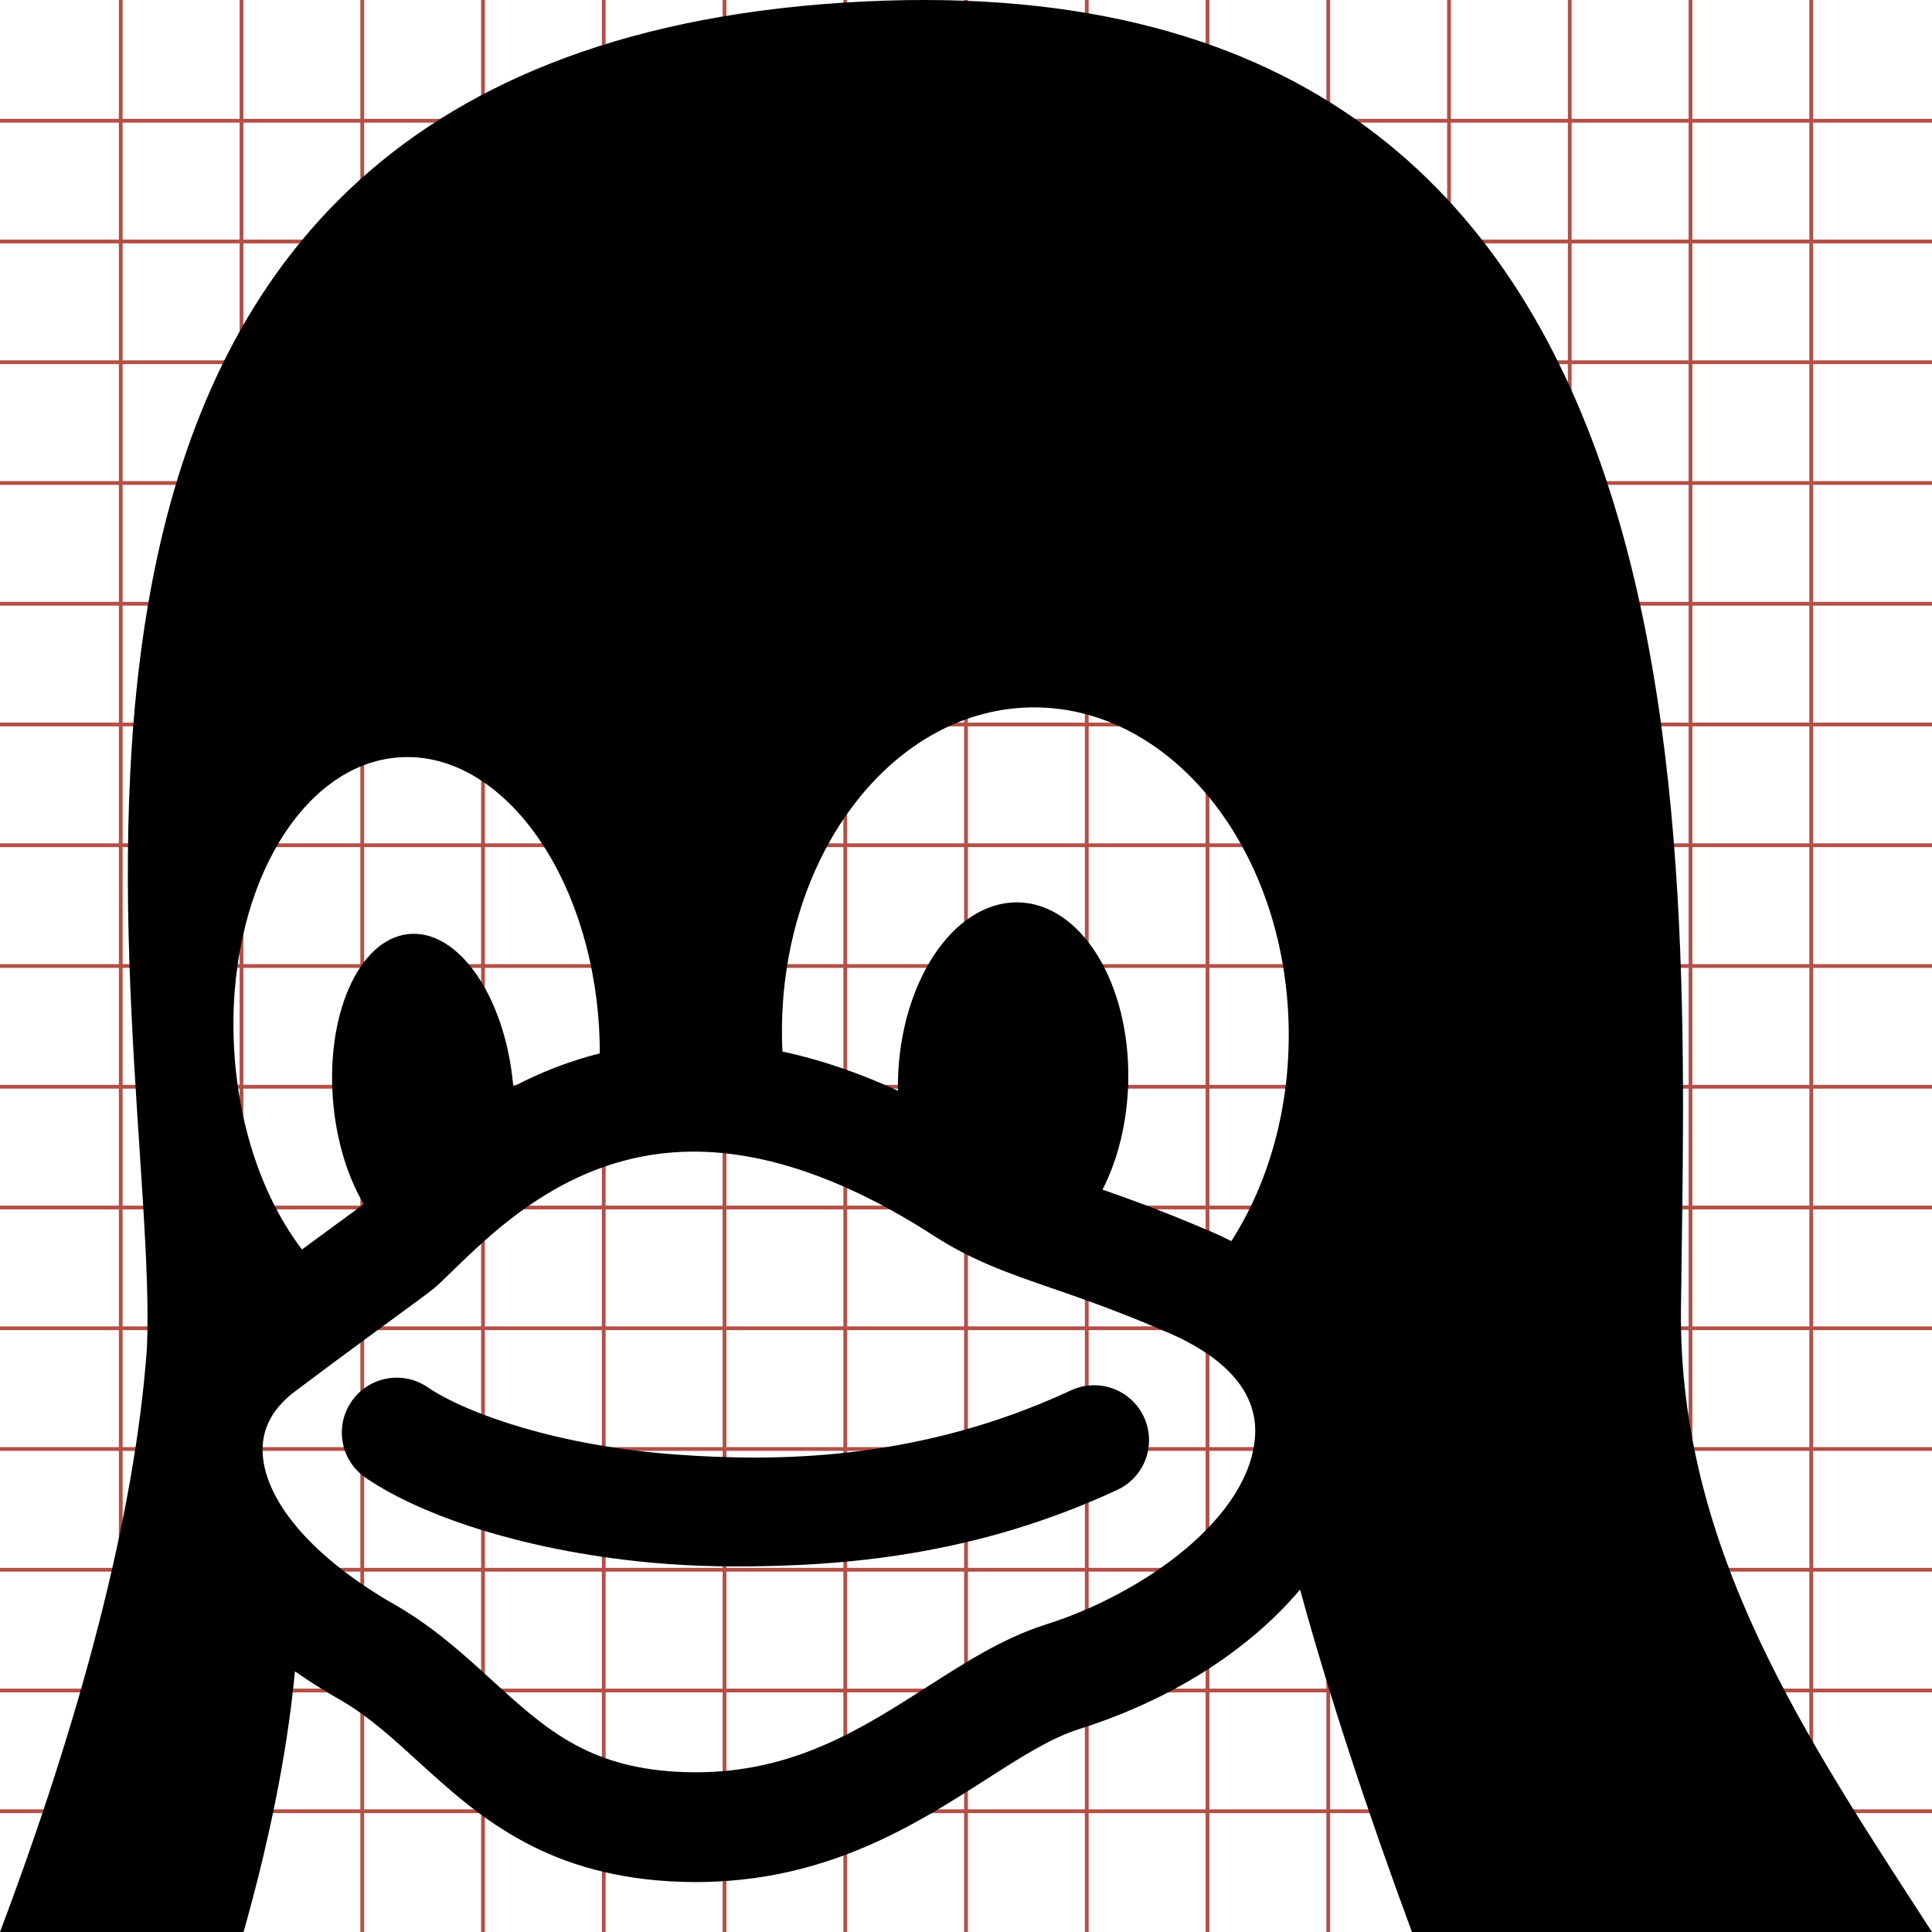
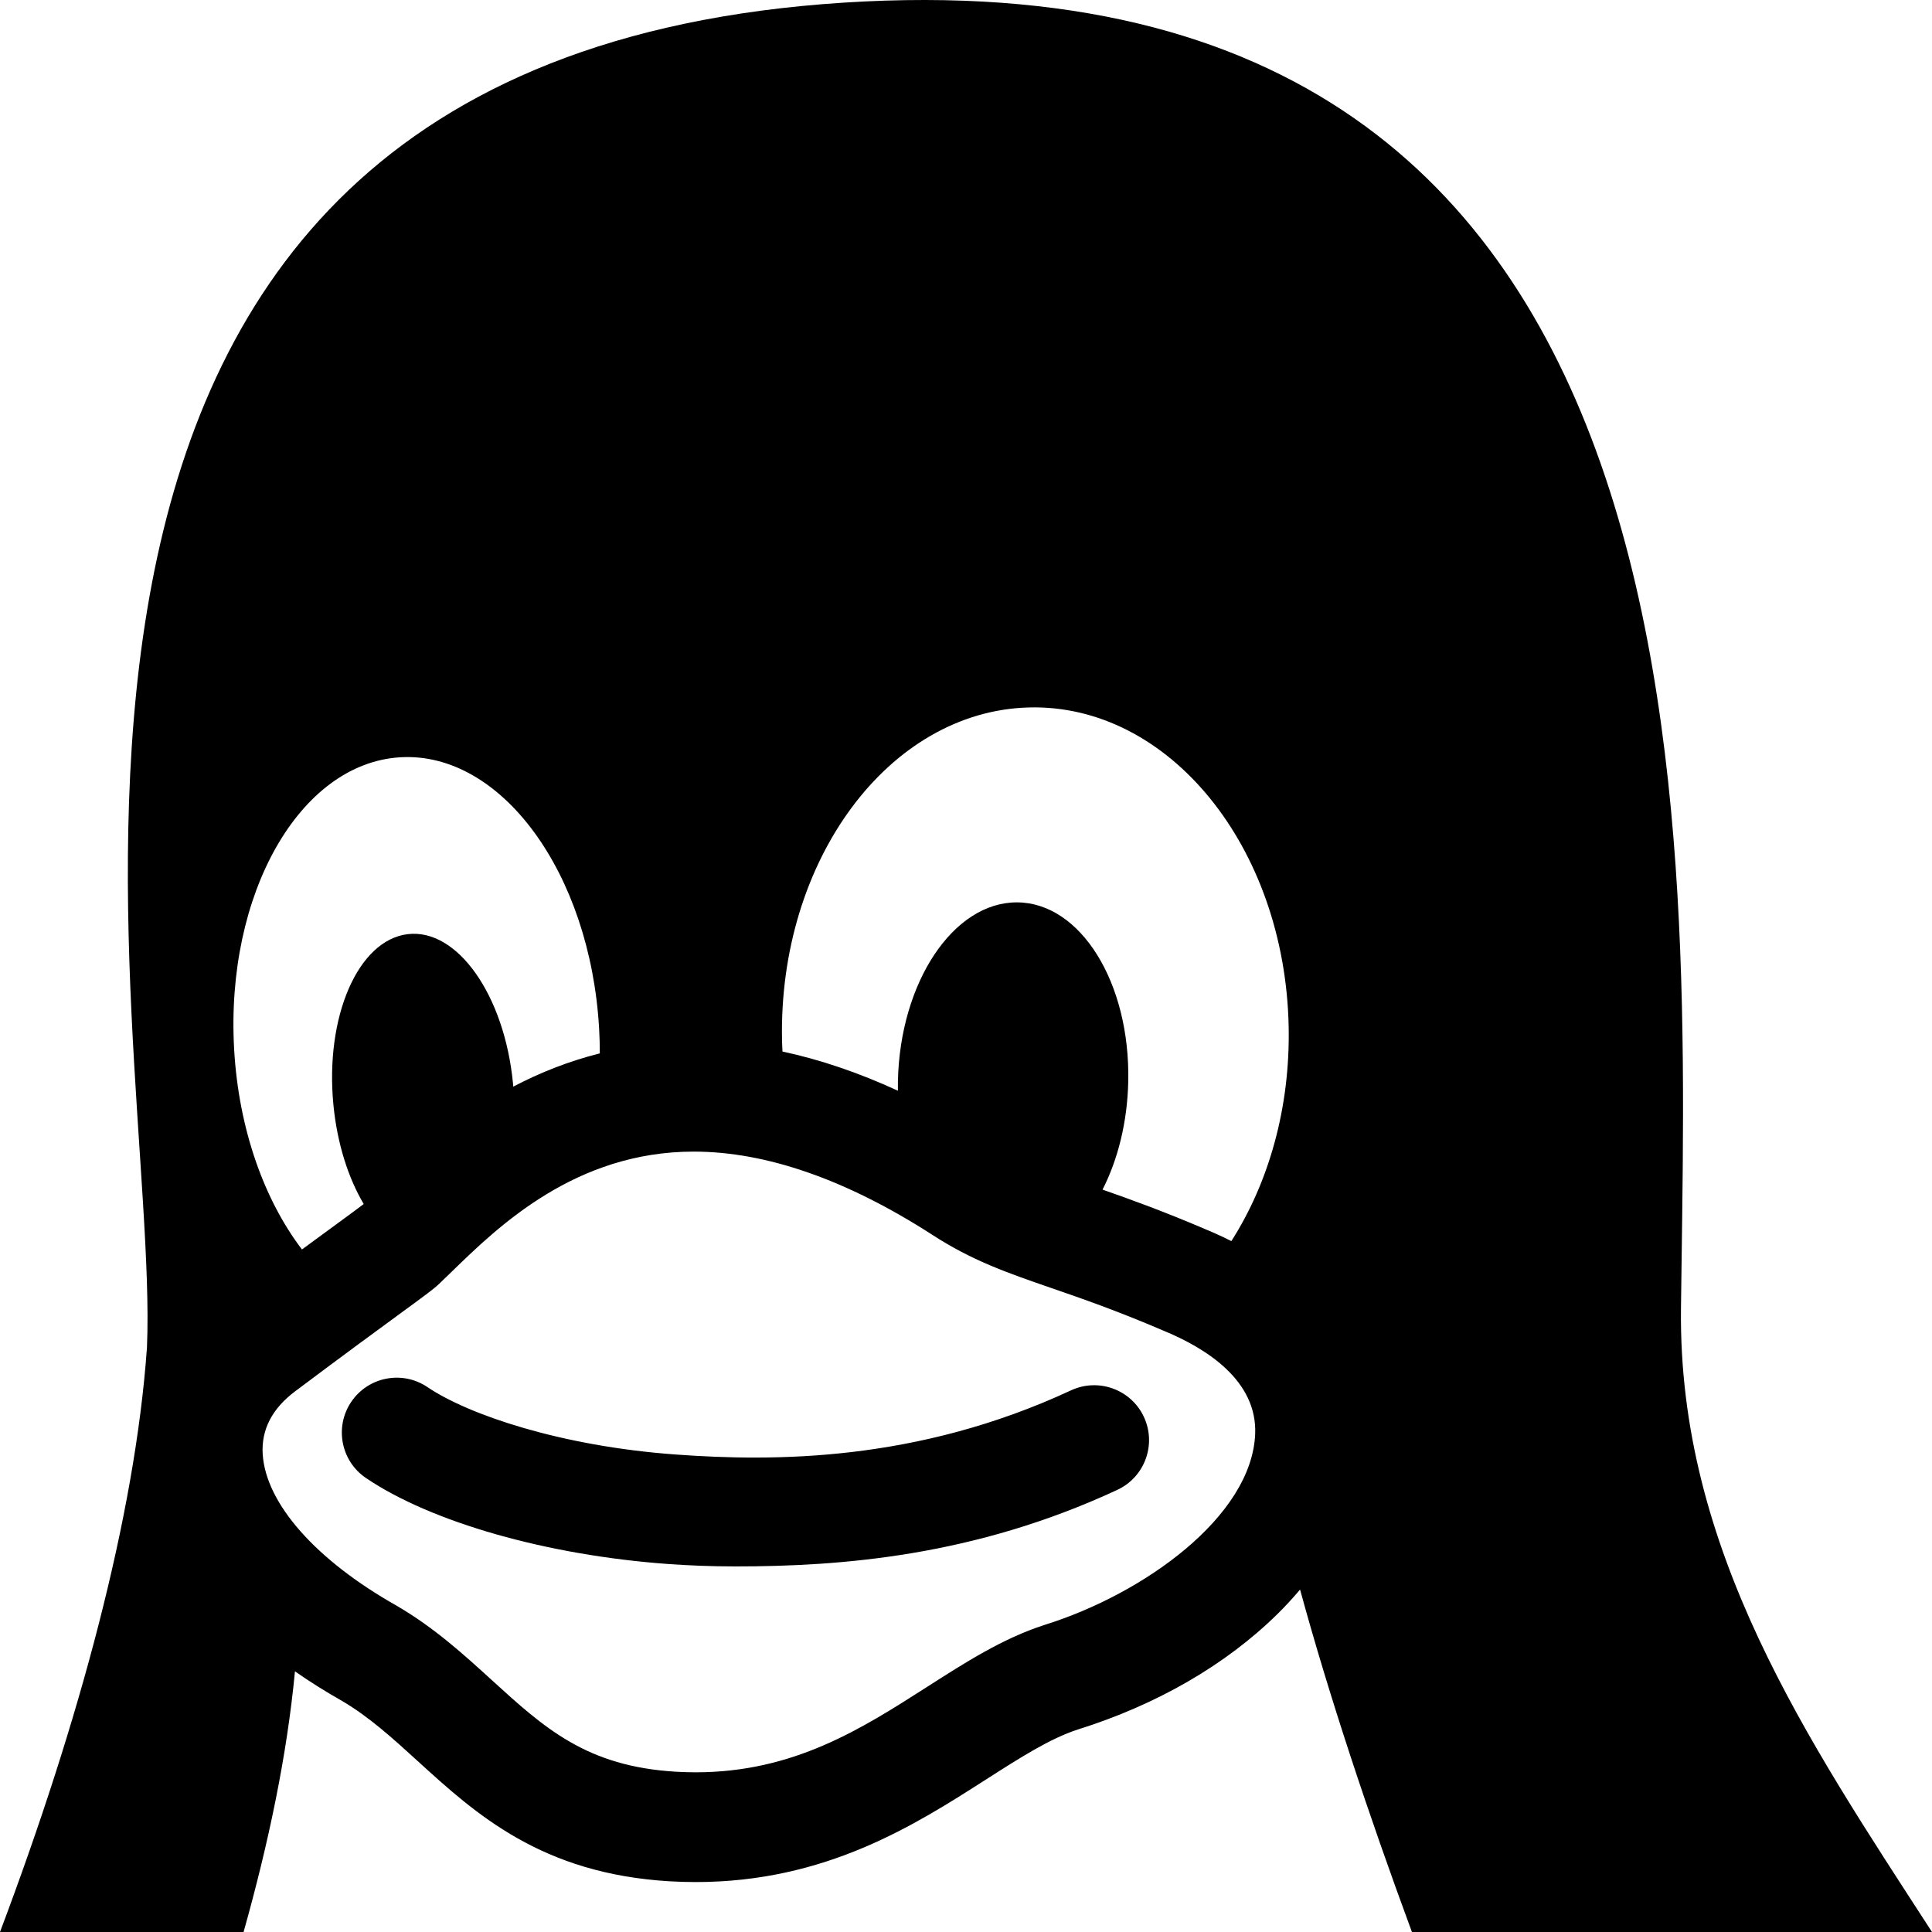
<svg xmlns="http://www.w3.org/2000/svg" width="512" height="512" viewBox="0 0 512 512" fill="#000000">
-   <g class="svgGrid" id="svgGrid">
-     <line stroke-width="1" stroke="#B35047" x1="32" x2="32" y1="0" y2="512" />
-     <line stroke-width="1" stroke="#B35047" x1="64" x2="64" y1="0" y2="512" />
-     <line stroke-width="1" stroke="#B35047" x1="96" x2="96" y1="0" y2="512" />
-     <line stroke-width="1" stroke="#B35047" x1="128" x2="128" y1="0" y2="512" />
-     <line stroke-width="1" stroke="#B35047" x1="160" x2="160" y1="0" y2="512" />
-     <line stroke-width="1" stroke="#B35047" x1="192" x2="192" y1="0" y2="512" />
-     <line stroke-width="1" stroke="#B35047" x1="224" x2="224" y1="0" y2="512" />
-     <line stroke-width="1" stroke="#B35047" x1="256" x2="256" y1="0" y2="512" />
-     <line stroke-width="1" stroke="#B35047" x1="288" x2="288" y1="0" y2="512" />
-     <line stroke-width="1" stroke="#B35047" x1="320" x2="320" y1="0" y2="512" />
-     <line stroke-width="1" stroke="#B35047" x1="352" x2="352" y1="0" y2="512" />
-     <line stroke-width="1" stroke="#B35047" x1="384" x2="384" y1="0" y2="512" />
-     <line stroke-width="1" stroke="#B35047" x1="416" x2="416" y1="0" y2="512" />
-     <line stroke-width="1" stroke="#B35047" x1="448" x2="448" y1="0" y2="512" />
-     <line stroke-width="1" stroke="#B35047" x1="480" x2="480" y1="0" y2="512" />
-     <line stroke-width="1" stroke="#B35047" x1="0" x2="512" y1="32" y2="32" />
-     <line stroke-width="1" stroke="#B35047" x1="0" x2="512" y1="64" y2="64" />
-     <line stroke-width="1" stroke="#B35047" x1="0" x2="512" y1="96" y2="96" />
-     <line stroke-width="1" stroke="#B35047" x1="0" x2="512" y1="128" y2="128" />
-     <line stroke-width="1" stroke="#B35047" x1="0" x2="512" y1="160" y2="160" />
-     <line stroke-width="1" stroke="#B35047" x1="0" x2="512" y1="192" y2="192" />
-     <line stroke-width="1" stroke="#B35047" x1="0" x2="512" y1="224" y2="224" />
-     <line stroke-width="1" stroke="#B35047" x1="0" x2="512" y1="256" y2="256" />
-     <line stroke-width="1" stroke="#B35047" x1="0" x2="512" y1="288" y2="288" />
-     <line stroke-width="1" stroke="#B35047" x1="0" x2="512" y1="320" y2="320" />
-     <line stroke-width="1" stroke="#B35047" x1="0" x2="512" y1="352" y2="352" />
-     <line stroke-width="1" stroke="#B35047" x1="0" x2="512" y1="384" y2="384" />
-     <line stroke-width="1" stroke="#B35047" x1="0" x2="512" y1="416" y2="416" />
-     <line stroke-width="1" stroke="#B35047" x1="0" x2="512" y1="448" y2="448" />
-     <line stroke-width="1" stroke="#B35047" x1="0" x2="512" y1="480" y2="480" />Bundle</g>
  <path d="M 283.828,368.458c-40.972,19.059-79.079,18.858-104.67,17.01c-30.526-2.205-55.079-10.562-65.871-17.866 c-6.65-4.503-15.692-2.761-20.195,3.891c-4.502,6.651-2.76,15.693, 3.891,20.195c 17.349,11.743, 48.034,20.477, 80.081,22.79 c 5.433,0.392, 11.399,0.639, 17.823,0.639c 27.891,0.00, 63.313-2.658, 101.21-20.285c 7.282-3.389, 10.439-12.037, 7.052-19.32 C 299.761,368.229, 291.111,365.076, 283.828,368.458zM 445.474,346.908c 1.393-126.344, 14.381-365.103-227.485-345.806C-20.811,20.323, 42.507,272.586, 38.948,357.077 C 35.794,401.77, 20.959,456.401,0.00,512.00l 64.55,0.00 c 6.633-23.561, 11.512-46.86, 13.616-69.075c 3.891,2.714, 8.054,5.337, 12.497,7.85 c 7.229,4.259, 13.442,9.922, 20.02,15.917c 15.372,14.009, 32.795,29.887, 66.856,31.876c 2.286,0.131, 4.587,0.197, 6.838,0.197 c 34.448,0.00, 58.007-15.077, 76.939-27.191c 9.07-5.806, 16.909-10.82, 24.282-13.226c 20.955-6.56, 39.266-17.148, 52.952-30.626 c 2.138-2.104, 4.121-4.269, 5.981-6.474c 7.623,27.939, 18.059,59.379, 29.644,90.752L 512.00,512.00 C 478.913,460.888, 444.782,410.813, 445.474,346.908z M 62.055,278.176c0.00-0.008,0.00-0.015-0.001-0.023 c-2.373-41.231, 17.355-75.916, 44.063-77.468c 26.706-1.553, 50.28,30.614, 52.652,71.846c0.00,0.007, 0.002,0.015, 0.002,0.022 c 0.128,2.223, 0.184,4.423, 0.185,6.603c-8.462,2.128-16.096,5.218-22.936,8.815c-0.026-0.306-0.046-0.608-0.076-0.915 c0.00-0.004,0.00-0.009,0.00-0.013c-2.285-23.405-14.786-41.08-27.926-39.479c-13.14,1.602-21.94,21.875-19.656,45.279 c0.00,0.005, 0.002,0.009, 0.002,0.013c 0.996,10.204, 3.934,19.318, 8.021,26.222c-1.017,0.802-3.892,2.906-7.203,5.328 c-2.485,1.817-5.51,4.029-9.157,6.715C 70.084,318.074, 63.272,299.331, 62.055,278.176z M 332.63,380.089 c-0.95,21.793-29.454,42.296-55.791,50.522l-0.148,0.048c-10.95,3.551-20.714,9.80-31.052,16.415 c-17.366,11.112-35.323,22.604-61.261,22.604c-1.702,0.00-3.447-0.052-5.163-0.148c-23.758-1.389-34.871-11.516-48.94-24.338 c-7.421-6.763-15.095-13.757-24.988-19.562l-0.212-0.122c-21.353-12.052-34.606-27.041-35.454-40.097 c-0.421-6.49, 2.469-12.109, 8.591-16.70c 13.318-9.986, 22.239-16.511, 28.142-20.829c 6.555-4.794, 8.534-6.24, 10.00-7.632 c 1.048-0.993, 2.182-2.094, 3.402-3.281c 12.223-11.887, 32.68-31.781, 64.075-31.781c 19.202,0.00, 40.449,7.40, 63.085,21.951 c 10.662,6.939, 19.941,10.143, 31.69,14.20c 8.078,2.789, 17.234,5.951, 29.496,11.202l 0.198,0.082 C 319.74,357.325, 333.248,365.905, 332.63,380.089z M 326.323,328.903c-2.20-1.107-4.487-2.16-6.872-3.143 c-11.053-4.728-19.916-7.937-27.267-10.499c 4.058-7.947, 6.58-17.86, 6.812-28.621c0.00-0.005,0.00-0.011,0.00-0.015 c 0.563-26.187-12.644-47.448-29.498-47.488c-16.855-0.039-30.975,21.157-31.538,47.343c0.00,0.005,0.00,0.009,0.00,0.014 c-0.019,0.857-0.021,1.708-0.01,2.555c-10.381-4.776-20.59-8.245-30.583-10.38c-0.046-0.984-0.102-1.966-0.122-2.96 c0.00-0.008,0.00-0.018,0.00-0.025c-0.969-47.706, 28.301-87.195, 65.377-88.201c 37.075-1.007, 67.914,36.85, 68.886,84.555 c0.00,0.009,0.00,0.019,0.00,0.026C 341.945,293.637, 336.178,313.497, 326.323,328.903z" />
</svg>
